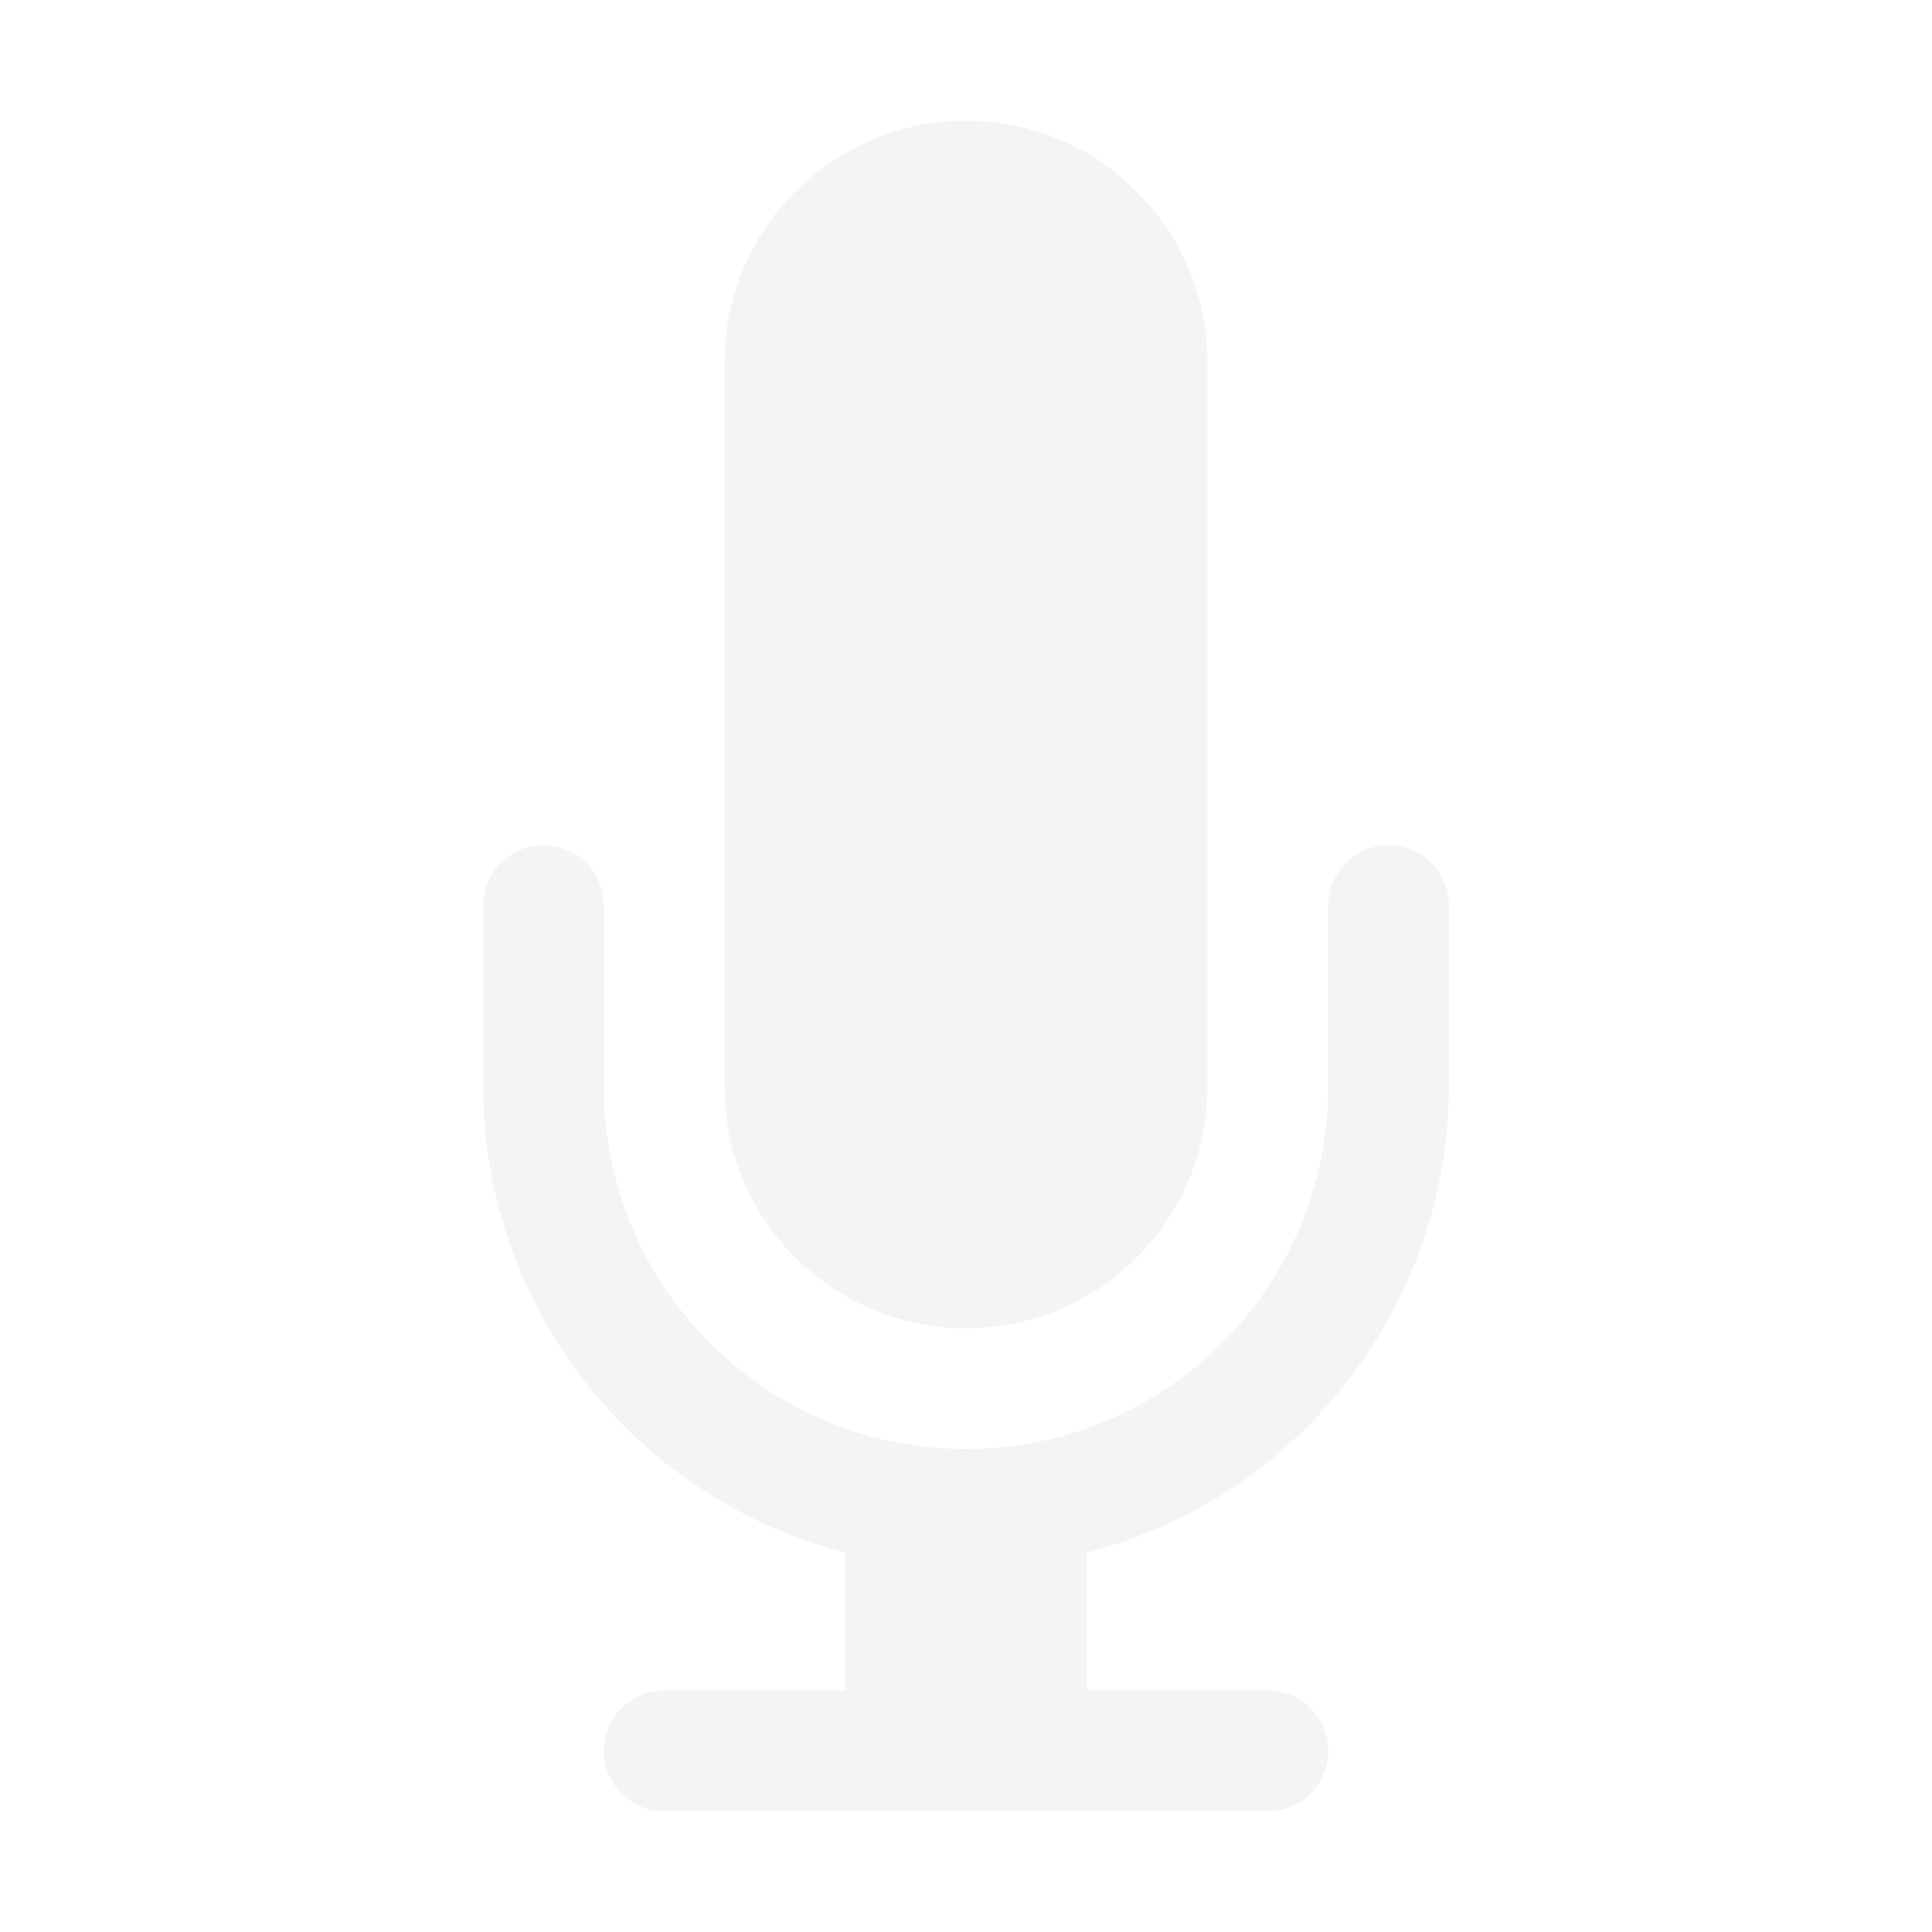
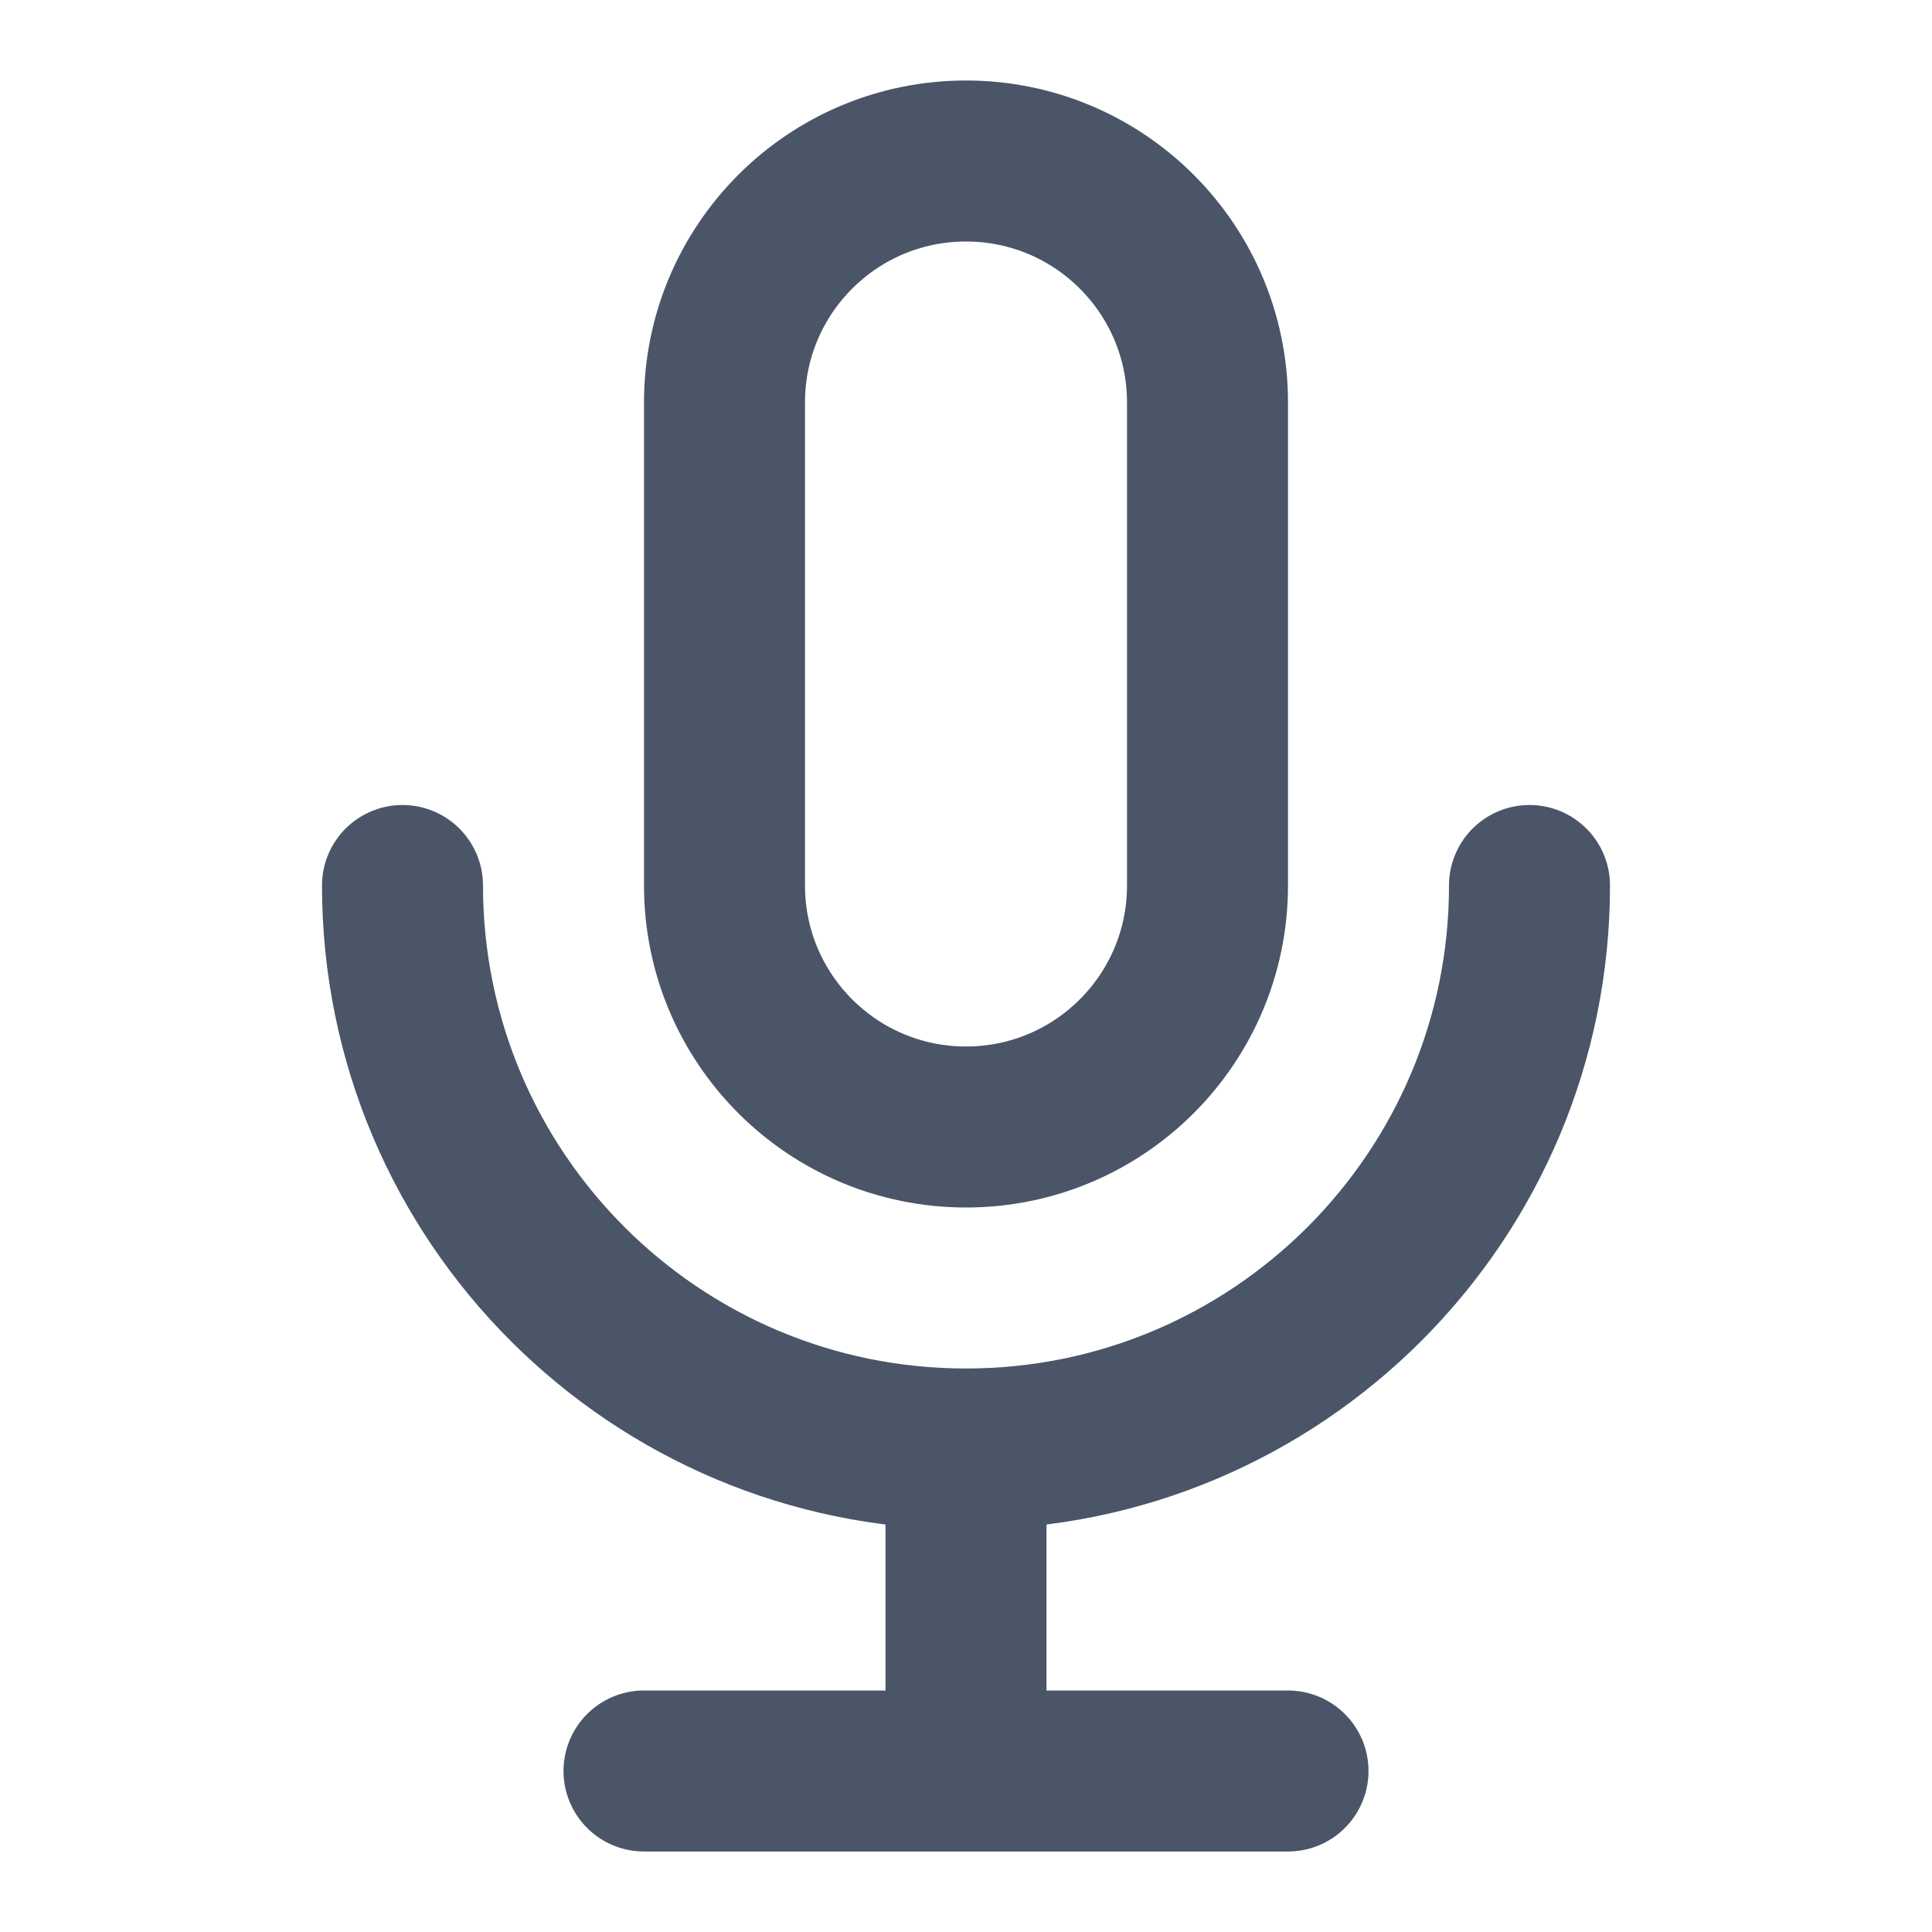
- <svg xmlns="http://www.w3.org/2000/svg" width="16" height="16" fill="#f4f4f7" fill-opacity="context-fill-opacity">
-   <path d="M8 11a2 2 0 0 0 2-2V3a2 2 0 1 0-4 0v6a2 2 0 0 0 2 2z" />
-   <path d="M12 9V7.5a.5.5 0 0 0-1 0V9a3 3 0 0 1-6 0V7.5a.5.5 0 0 0-1 0V9a4 4 0 0 0 3 3.858V14H5.5a.5.5 0 0 0 0 1h5a.5.5 0 0 0 0-1H9v-1.142A4 4 0 0 0 12 9z" />
+ <svg xmlns="http://www.w3.org/2000/svg" width="24" height="24" viewBox="0 0 24 24" fill="none">
+   <path d="M19 11C19 14.866 15.866 18 12 18M12 18C8.134 18 5 14.866 5 11M12 18V22M12 22H8M12 22H16M12 14C10.343 14 9 12.657 9 11V5C9 3.343 10.343 2 12 2C13.657 2 15 3.343 15 5V11C15 12.657 13.657 14 12 14Z" stroke="#4A5568" stroke-width="2" stroke-linecap="round" stroke-linejoin="round" />
</svg>
